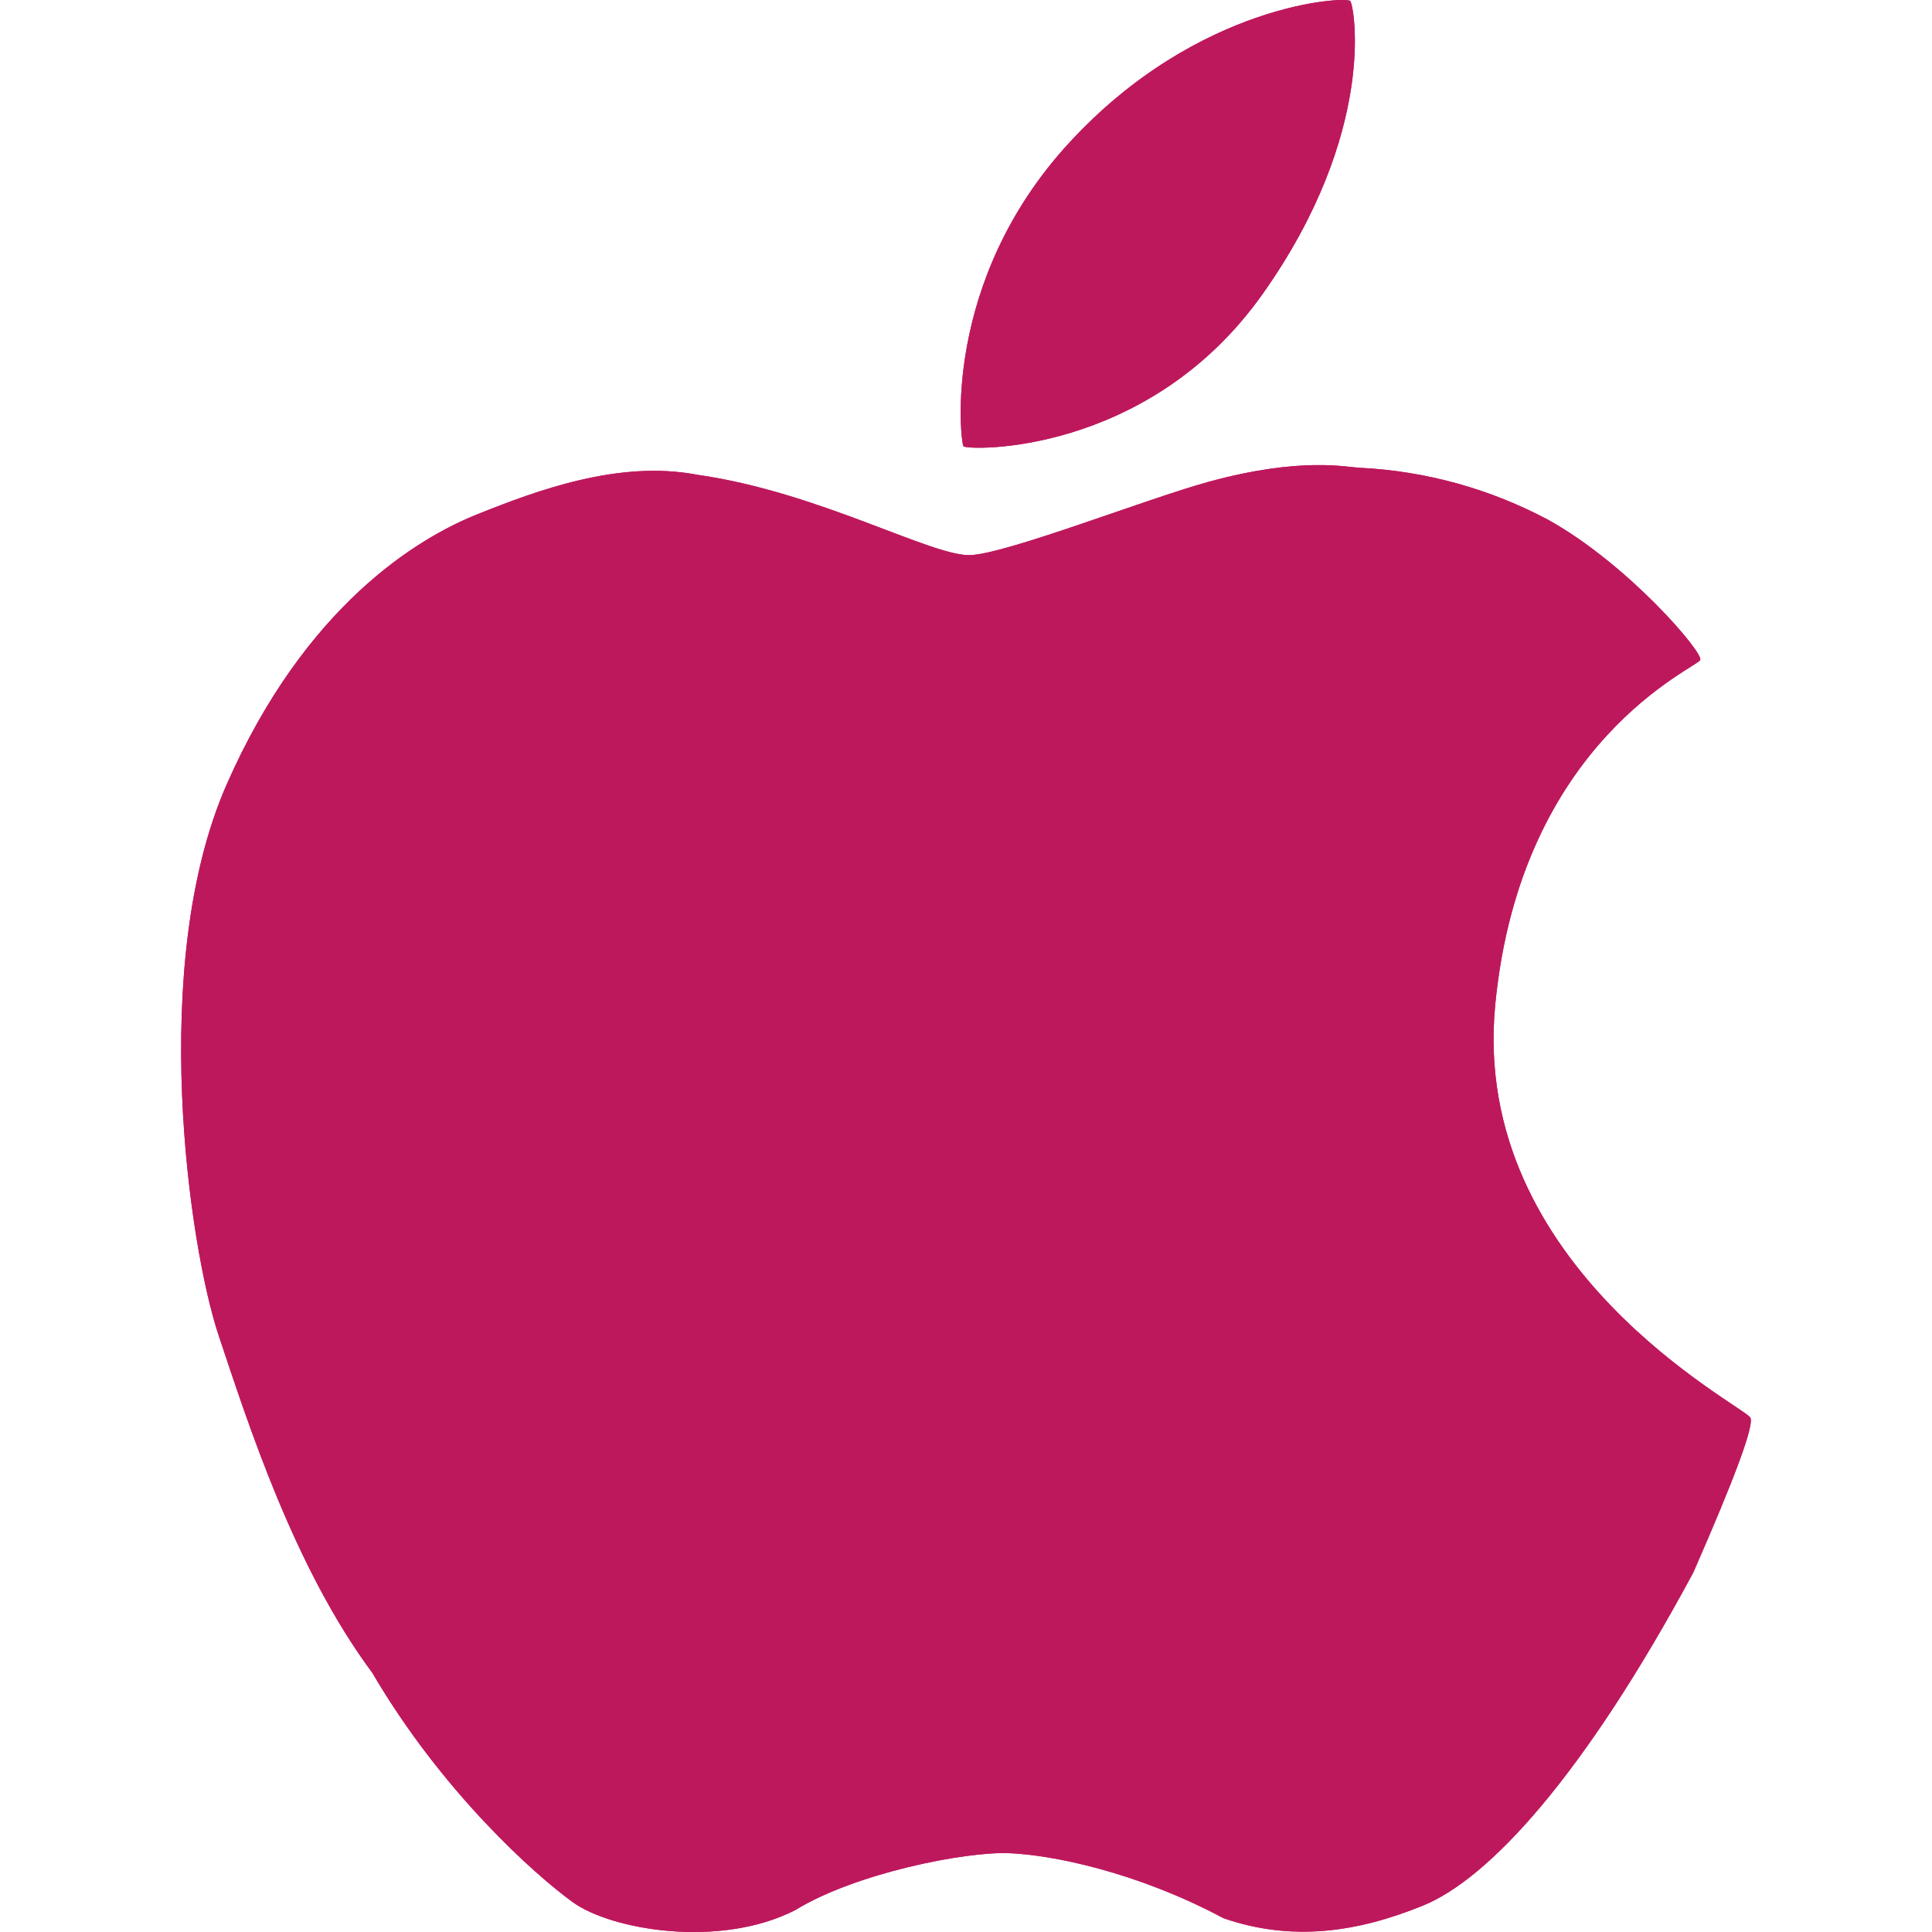
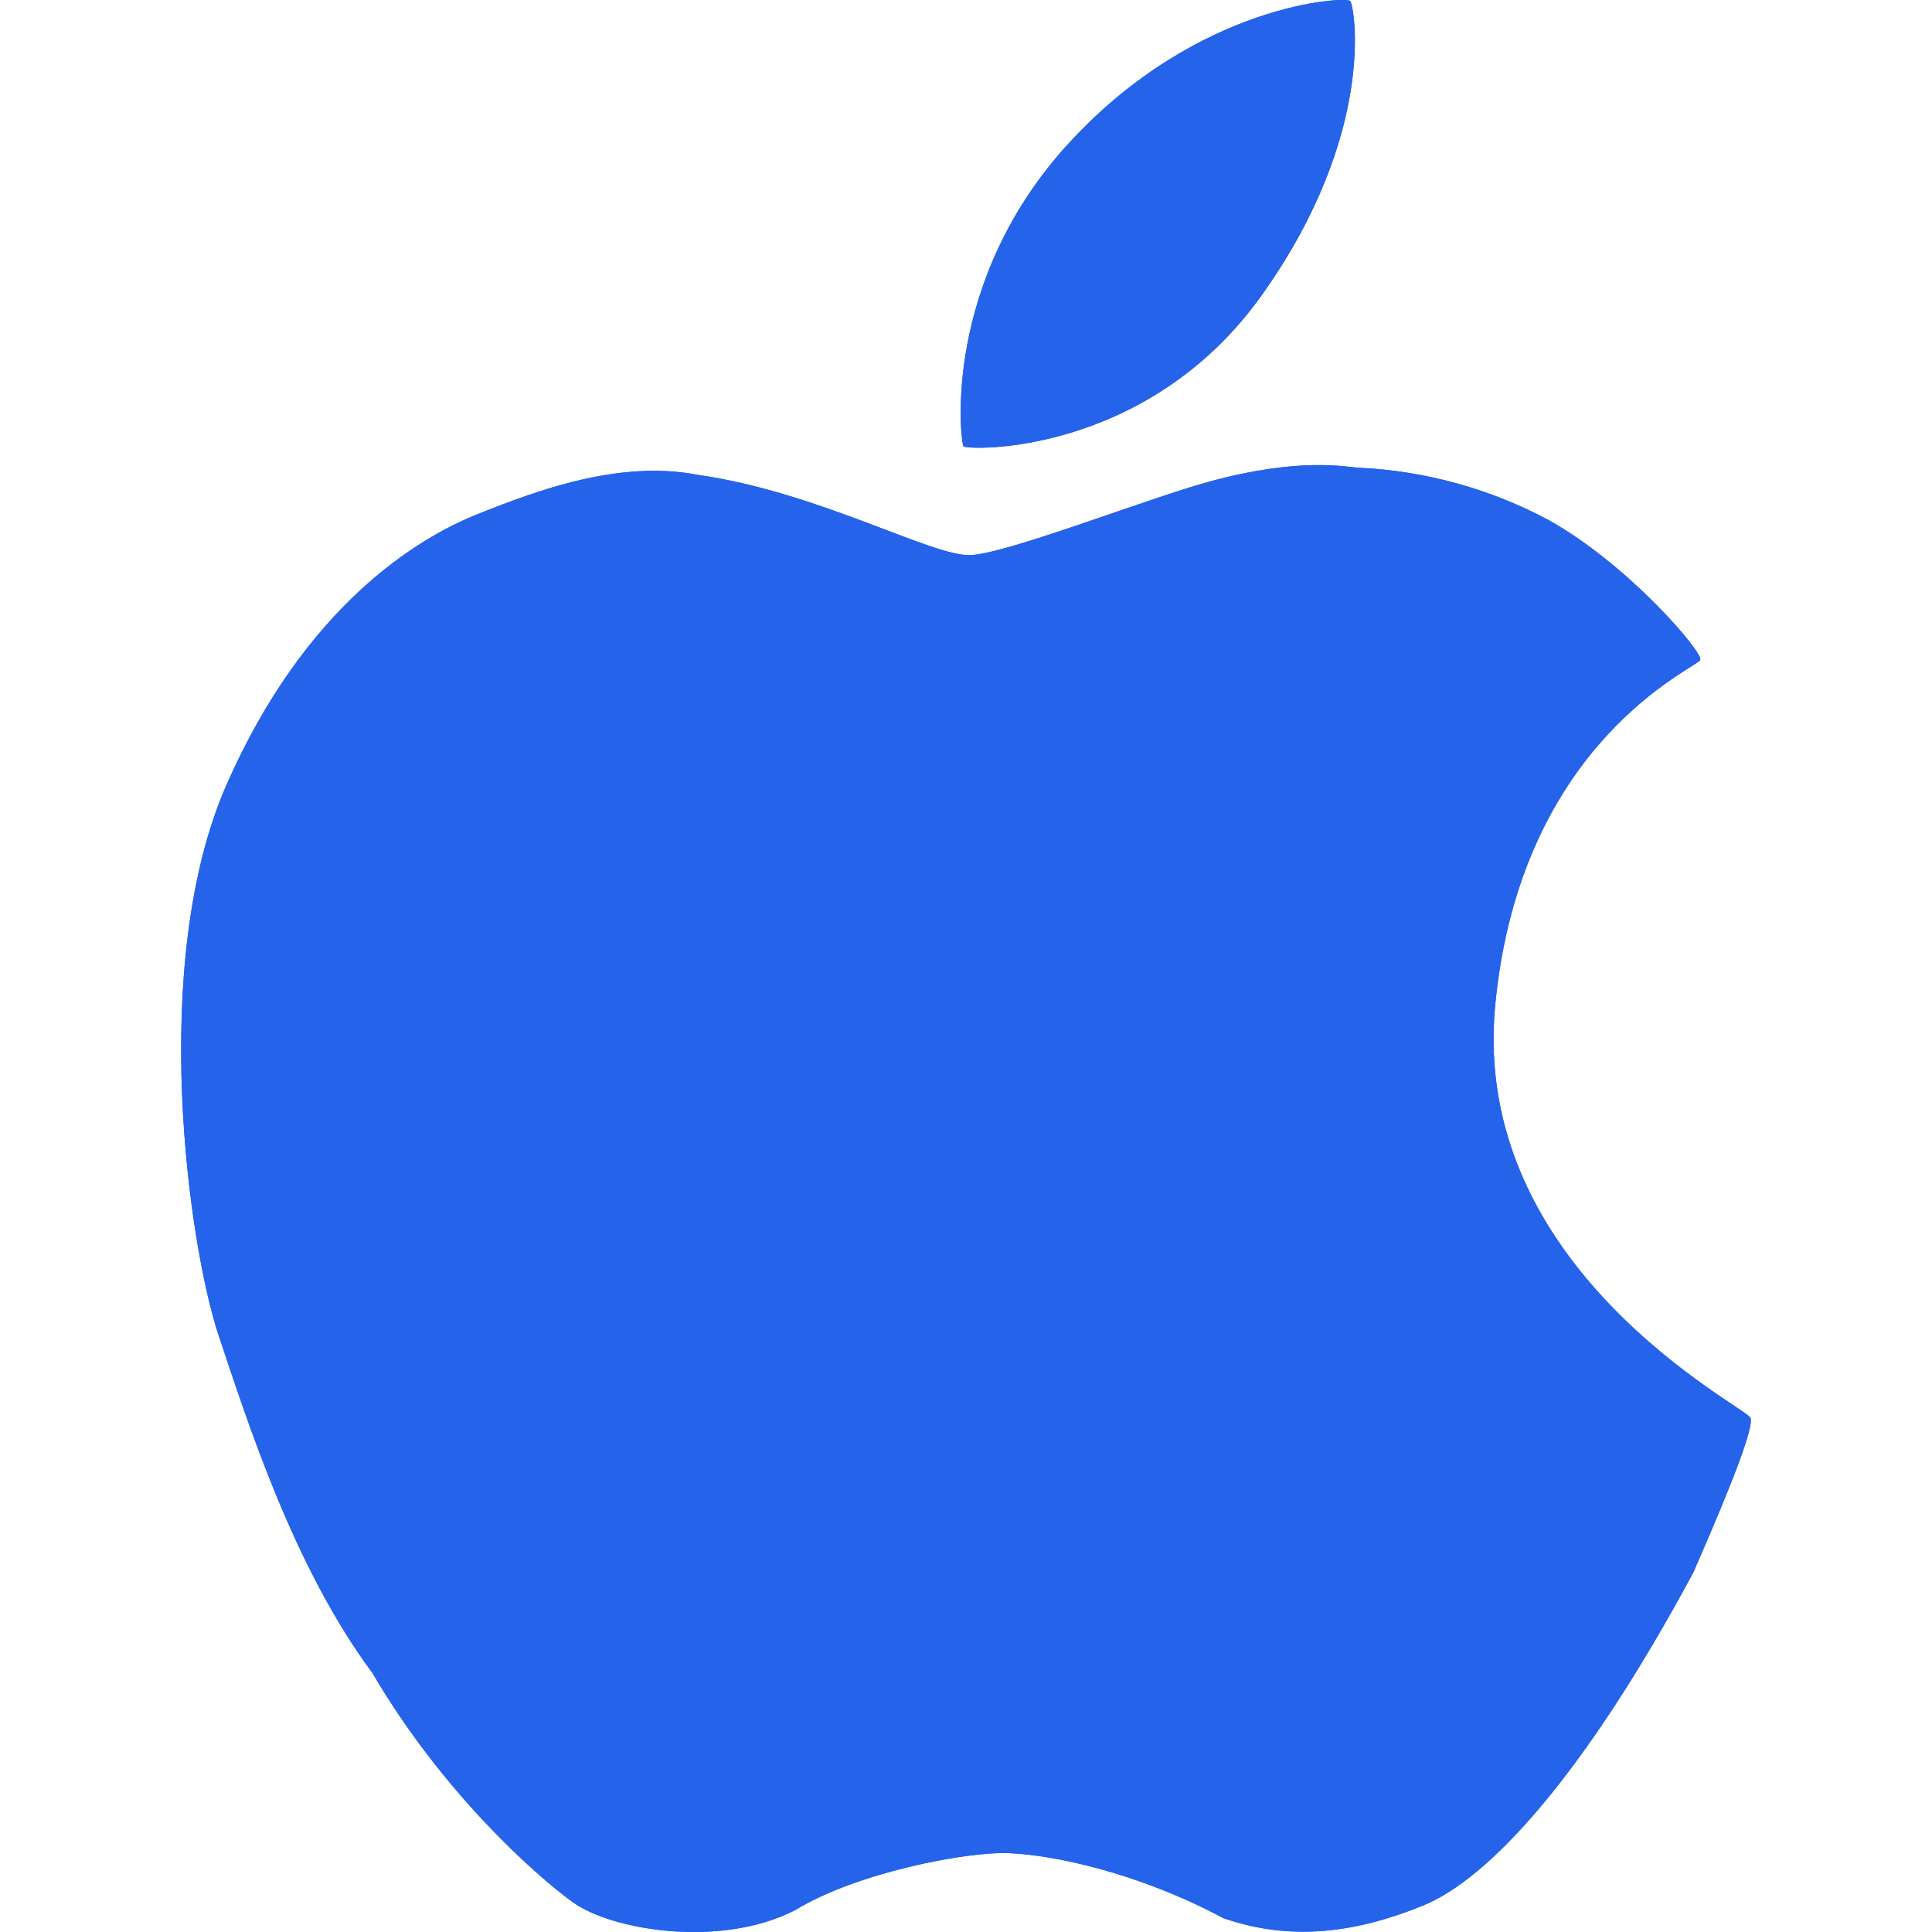
- <svg xmlns="http://www.w3.org/2000/svg" class="w-64 h-64" width="16" height="16" fill="#be185d" viewBox="0 0 16 16" data-darkreader-inline-fill="" style="--darkreader-inline-fill: currentColor;">
+ <svg xmlns="http://www.w3.org/2000/svg" class="w-64 h-64" width="16" height="16" fill="#2563eb" viewBox="0 0 16 16" data-darkreader-inline-fill="" style="--darkreader-inline-fill: currentColor;">
  <path d="M11.182.008C11.148-.03 9.923.023 8.857 1.18c-1.066 1.156-.902 2.482-.878 2.516s1.52.087 2.475-1.258.762-2.391.728-2.43m3.314 11.733c-.048-.096-2.325-1.234-2.113-3.422s1.675-2.789 1.698-2.854-.597-.79-1.254-1.157a3.7 3.7 0 0 0-1.563-.434c-.108-.003-.483-.095-1.254.116-.508.139-1.653.589-1.968.607-.316.018-1.256-.522-2.267-.665-.647-.125-1.333.131-1.824.328-.49.196-1.422.754-2.074 2.237-.652 1.482-.311 3.83-.067 4.56s.625 1.924 1.273 2.796c.576.984 1.34 1.667 1.659 1.899s1.219.386 1.843.067c.502-.308 1.408-.485 1.766-.472.357.013 1.061.154 1.782.539.571.197 1.111.115 1.652-.105.541-.221 1.324-1.059 2.238-2.758q.52-1.185.473-1.282" />
  <path d="M11.182.008C11.148-.03 9.923.023 8.857 1.18c-1.066 1.156-.902 2.482-.878 2.516s1.52.087 2.475-1.258.762-2.391.728-2.43m3.314 11.733c-.048-.096-2.325-1.234-2.113-3.422s1.675-2.789 1.698-2.854-.597-.79-1.254-1.157a3.7 3.7 0 0 0-1.563-.434c-.108-.003-.483-.095-1.254.116-.508.139-1.653.589-1.968.607-.316.018-1.256-.522-2.267-.665-.647-.125-1.333.131-1.824.328-.49.196-1.422.754-2.074 2.237-.652 1.482-.311 3.83-.067 4.56s.625 1.924 1.273 2.796c.576.984 1.34 1.667 1.659 1.899s1.219.386 1.843.067c.502-.308 1.408-.485 1.766-.472.357.013 1.061.154 1.782.539.571.197 1.111.115 1.652-.105.541-.221 1.324-1.059 2.238-2.758q.52-1.185.473-1.282" />
</svg>
